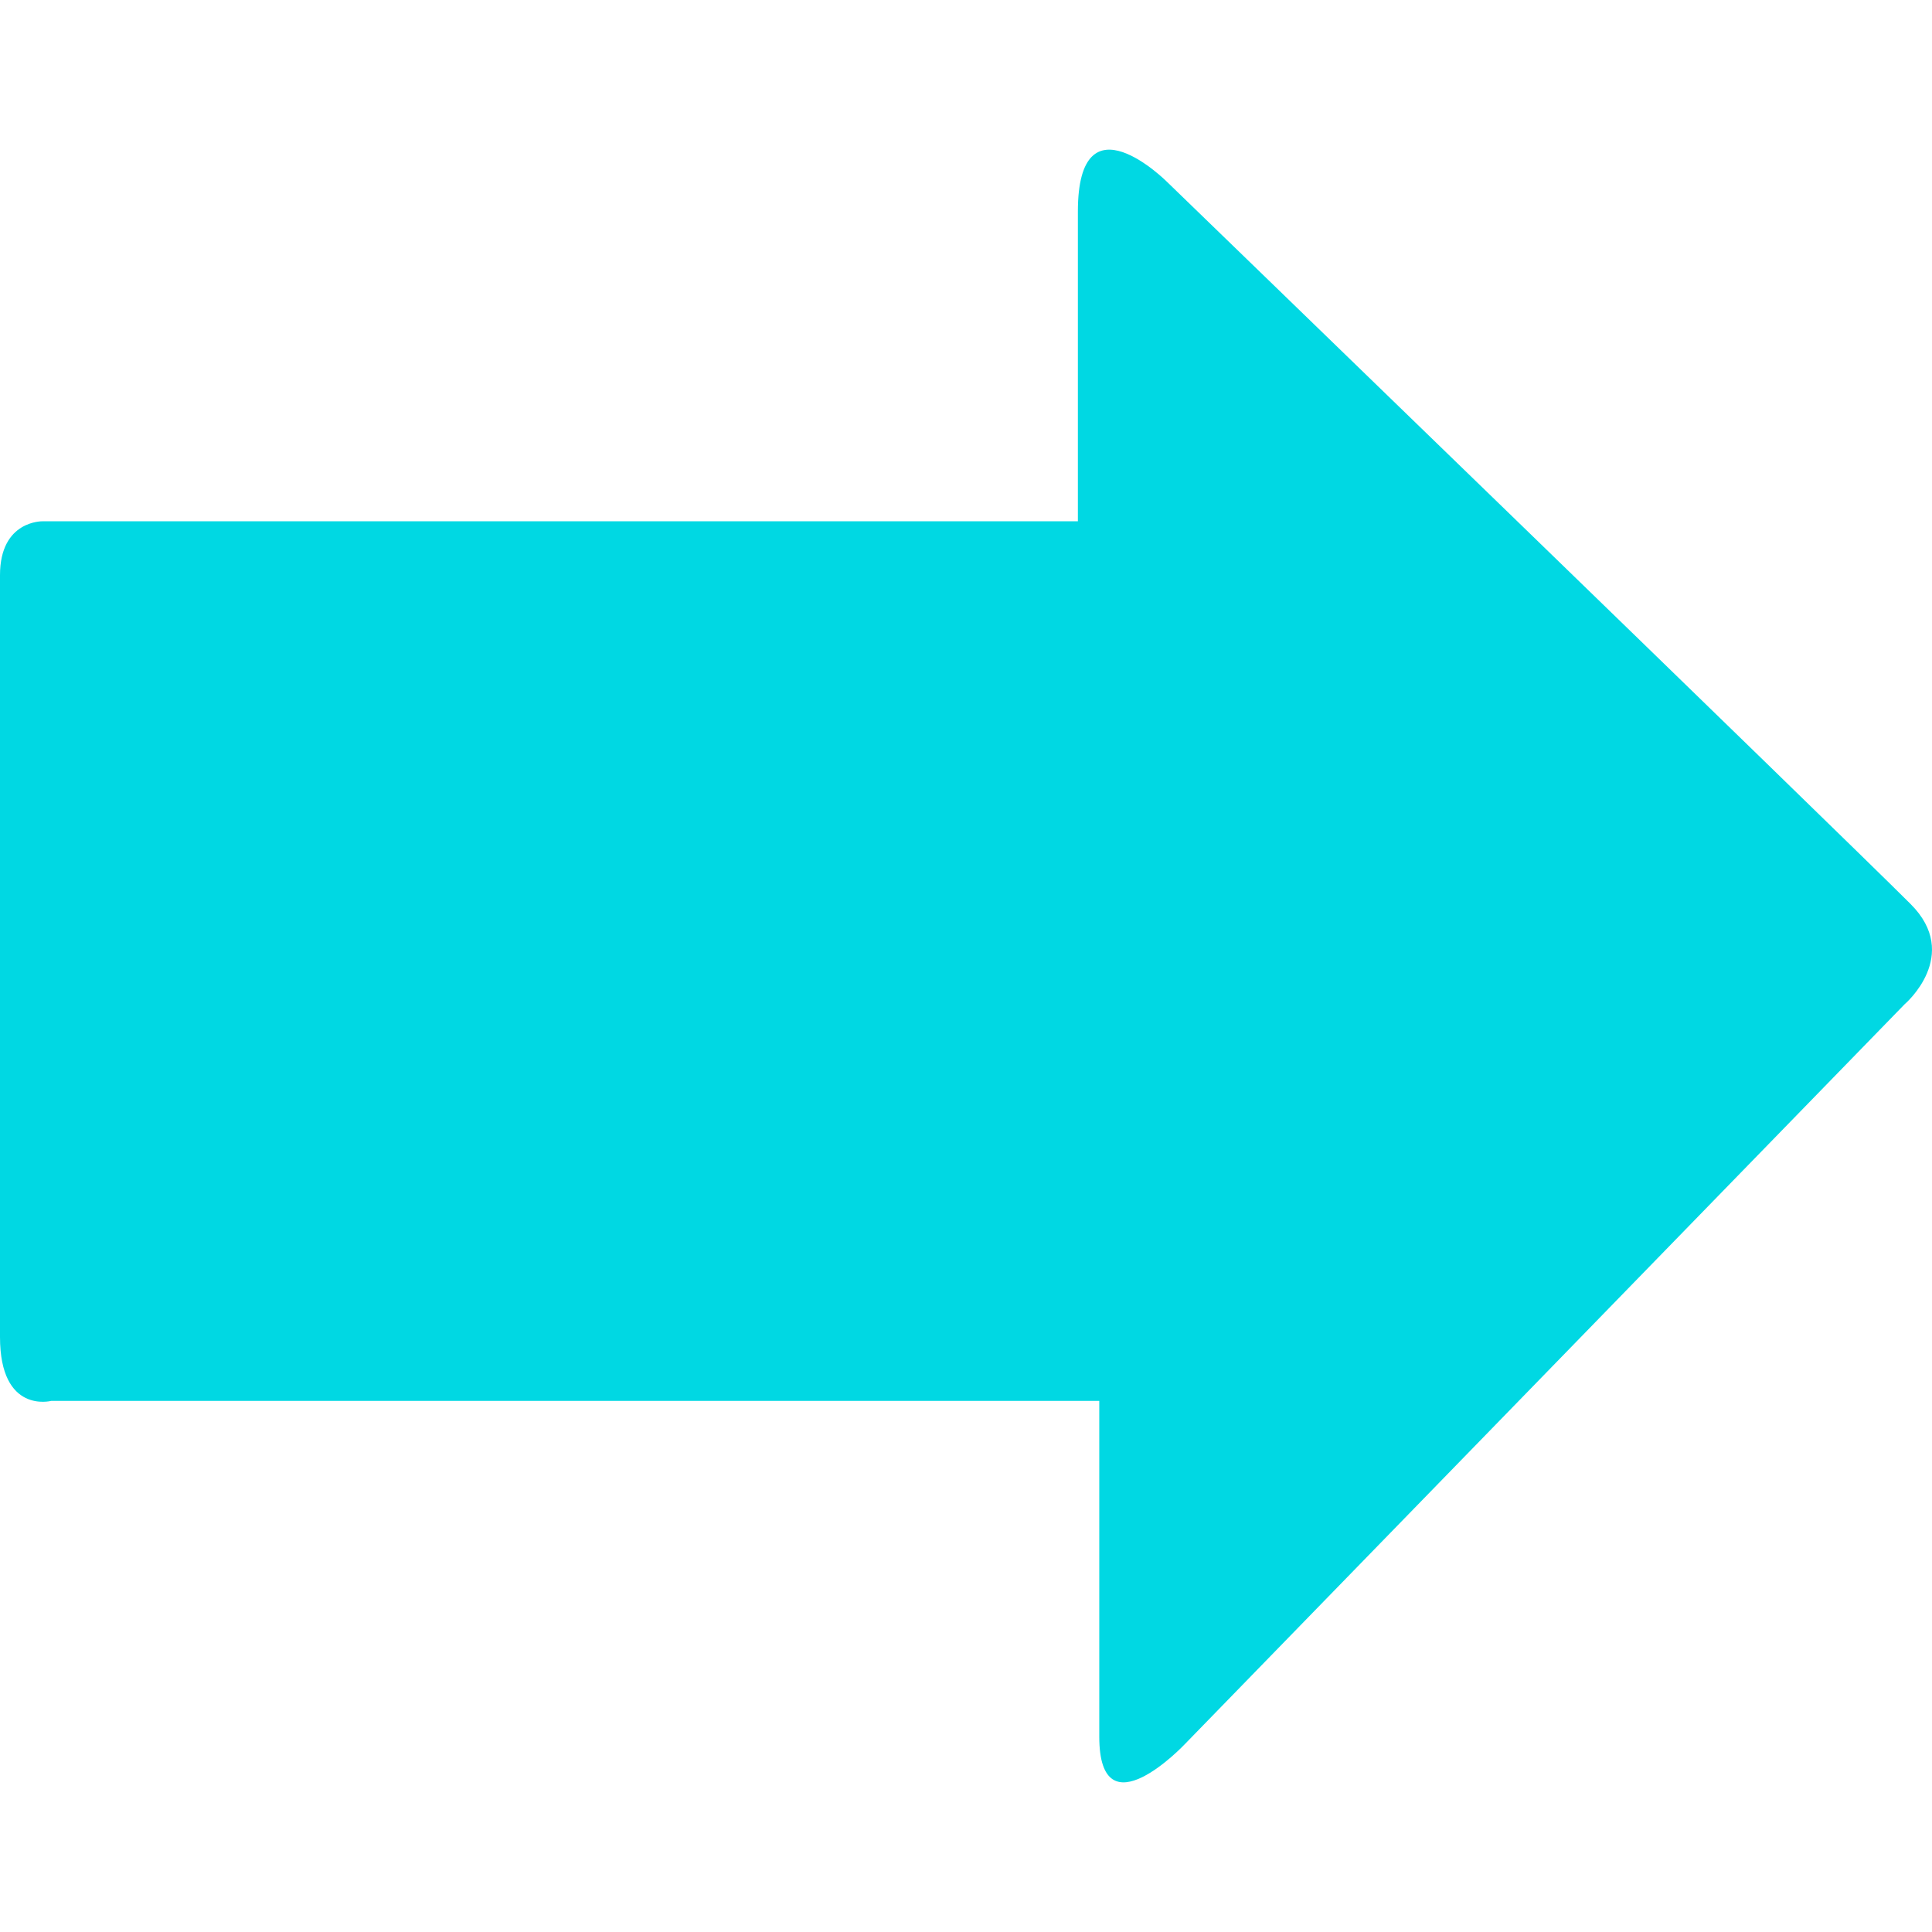
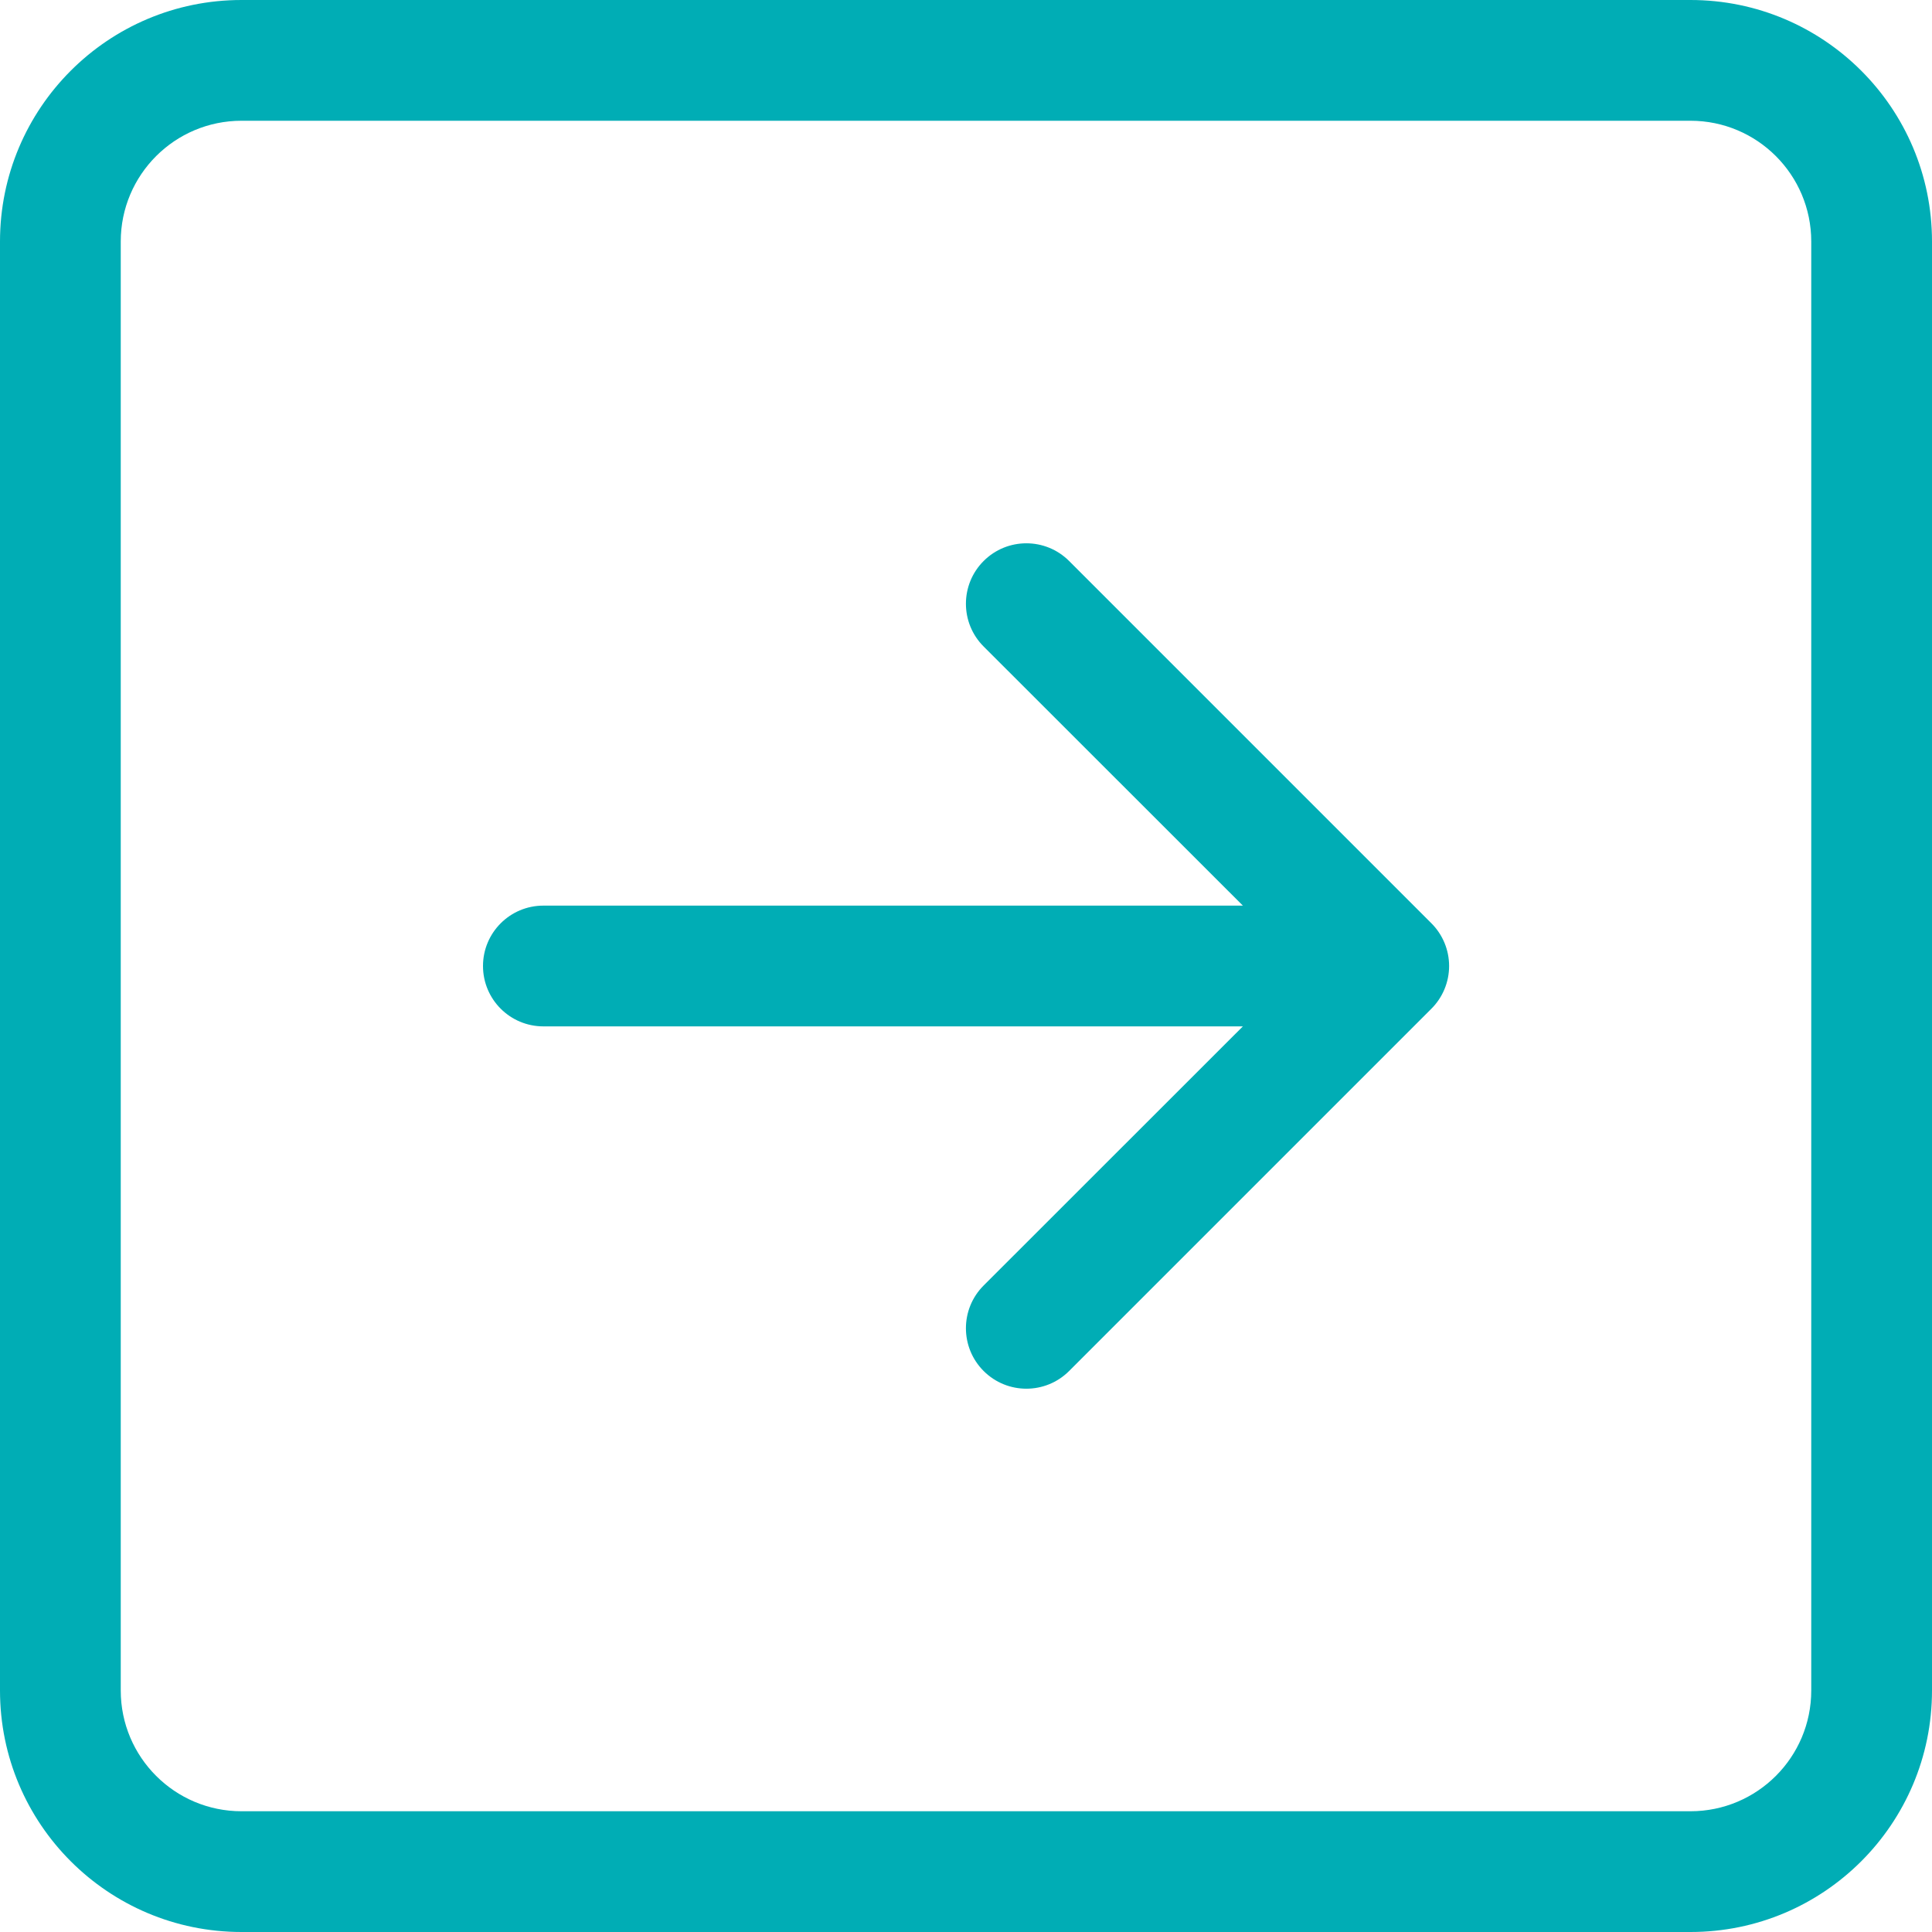
- <svg xmlns="http://www.w3.org/2000/svg" version="1.1" id="Capa_1" x="0px" y="0px" viewBox="0 0 16.526 16.526" style="enable-background:new 0 0 16.526 16.526;" xml:space="preserve">
-   <g>
-     <path style="fill:#00d8e3;" d="M16.343,7.733C15.74,7.13,9.986,1.559,9.986,1.559S9.22,0.788,9.22,1.81s0,2.649,0,2.649   s-0.445,0-1.123,0c-2.095,0-6.17,0-7.731,0C0.366,4.459,0,4.448,0,4.92c0,0.474,0,5.854,0,6.516c0,0.662,0.438,0.547,0.438,0.547   c1.603,0,5.545,0,7.714,0c0.758,0,1.251,0,1.251,0s0,2.032,0,2.872s0.731,0.065,0.731,0.065l6.159-6.331   C16.293,8.59,16.782,8.171,16.343,7.733z" />
-   </g>
-   <g>
- </g>
-   <g>
- </g>
-   <g>
- </g>
-   <g>
- </g>
-   <g>
- </g>
-   <g>
- </g>
-   <g>
- </g>
-   <g>
- </g>
-   <g>
- </g>
-   <g>
- </g>
-   <g>
- </g>
-   <g>
- </g>
-   <g>
- </g>
-   <g>
- </g>
-   <g>
- </g>
+ <svg xmlns="http://www.w3.org/2000/svg" aria-hidden="true" role="img" width="1em" height="1em" preserveAspectRatio="xMidYMid meet" viewBox="0 0 16 16">
+   <path fill="#00adb5" fill-rule="evenodd" d="M15 2a1 1 0 0 0-1-1H2a1 1 0 0 0-1 1v12a1 1 0 0 0 1 1h12a1 1 0 0 0 1-1V2zM0 2a2 2 0 0 1 2-2h12a2 2 0 0 1 2 2v12a2 2 0 0 1-2 2H2a2 2 0 0 1-2-2V2zm4.5 5.5a.5.5 0 0 0 0 1h5.793l-2.147 2.146a.5.5 0 0 0 .708.708l3-3a.5.5 0 0 0 0-.708l-3-3a.5.5 0 1 0-.708.708L10.293 7.5H4.5z" />
</svg>
